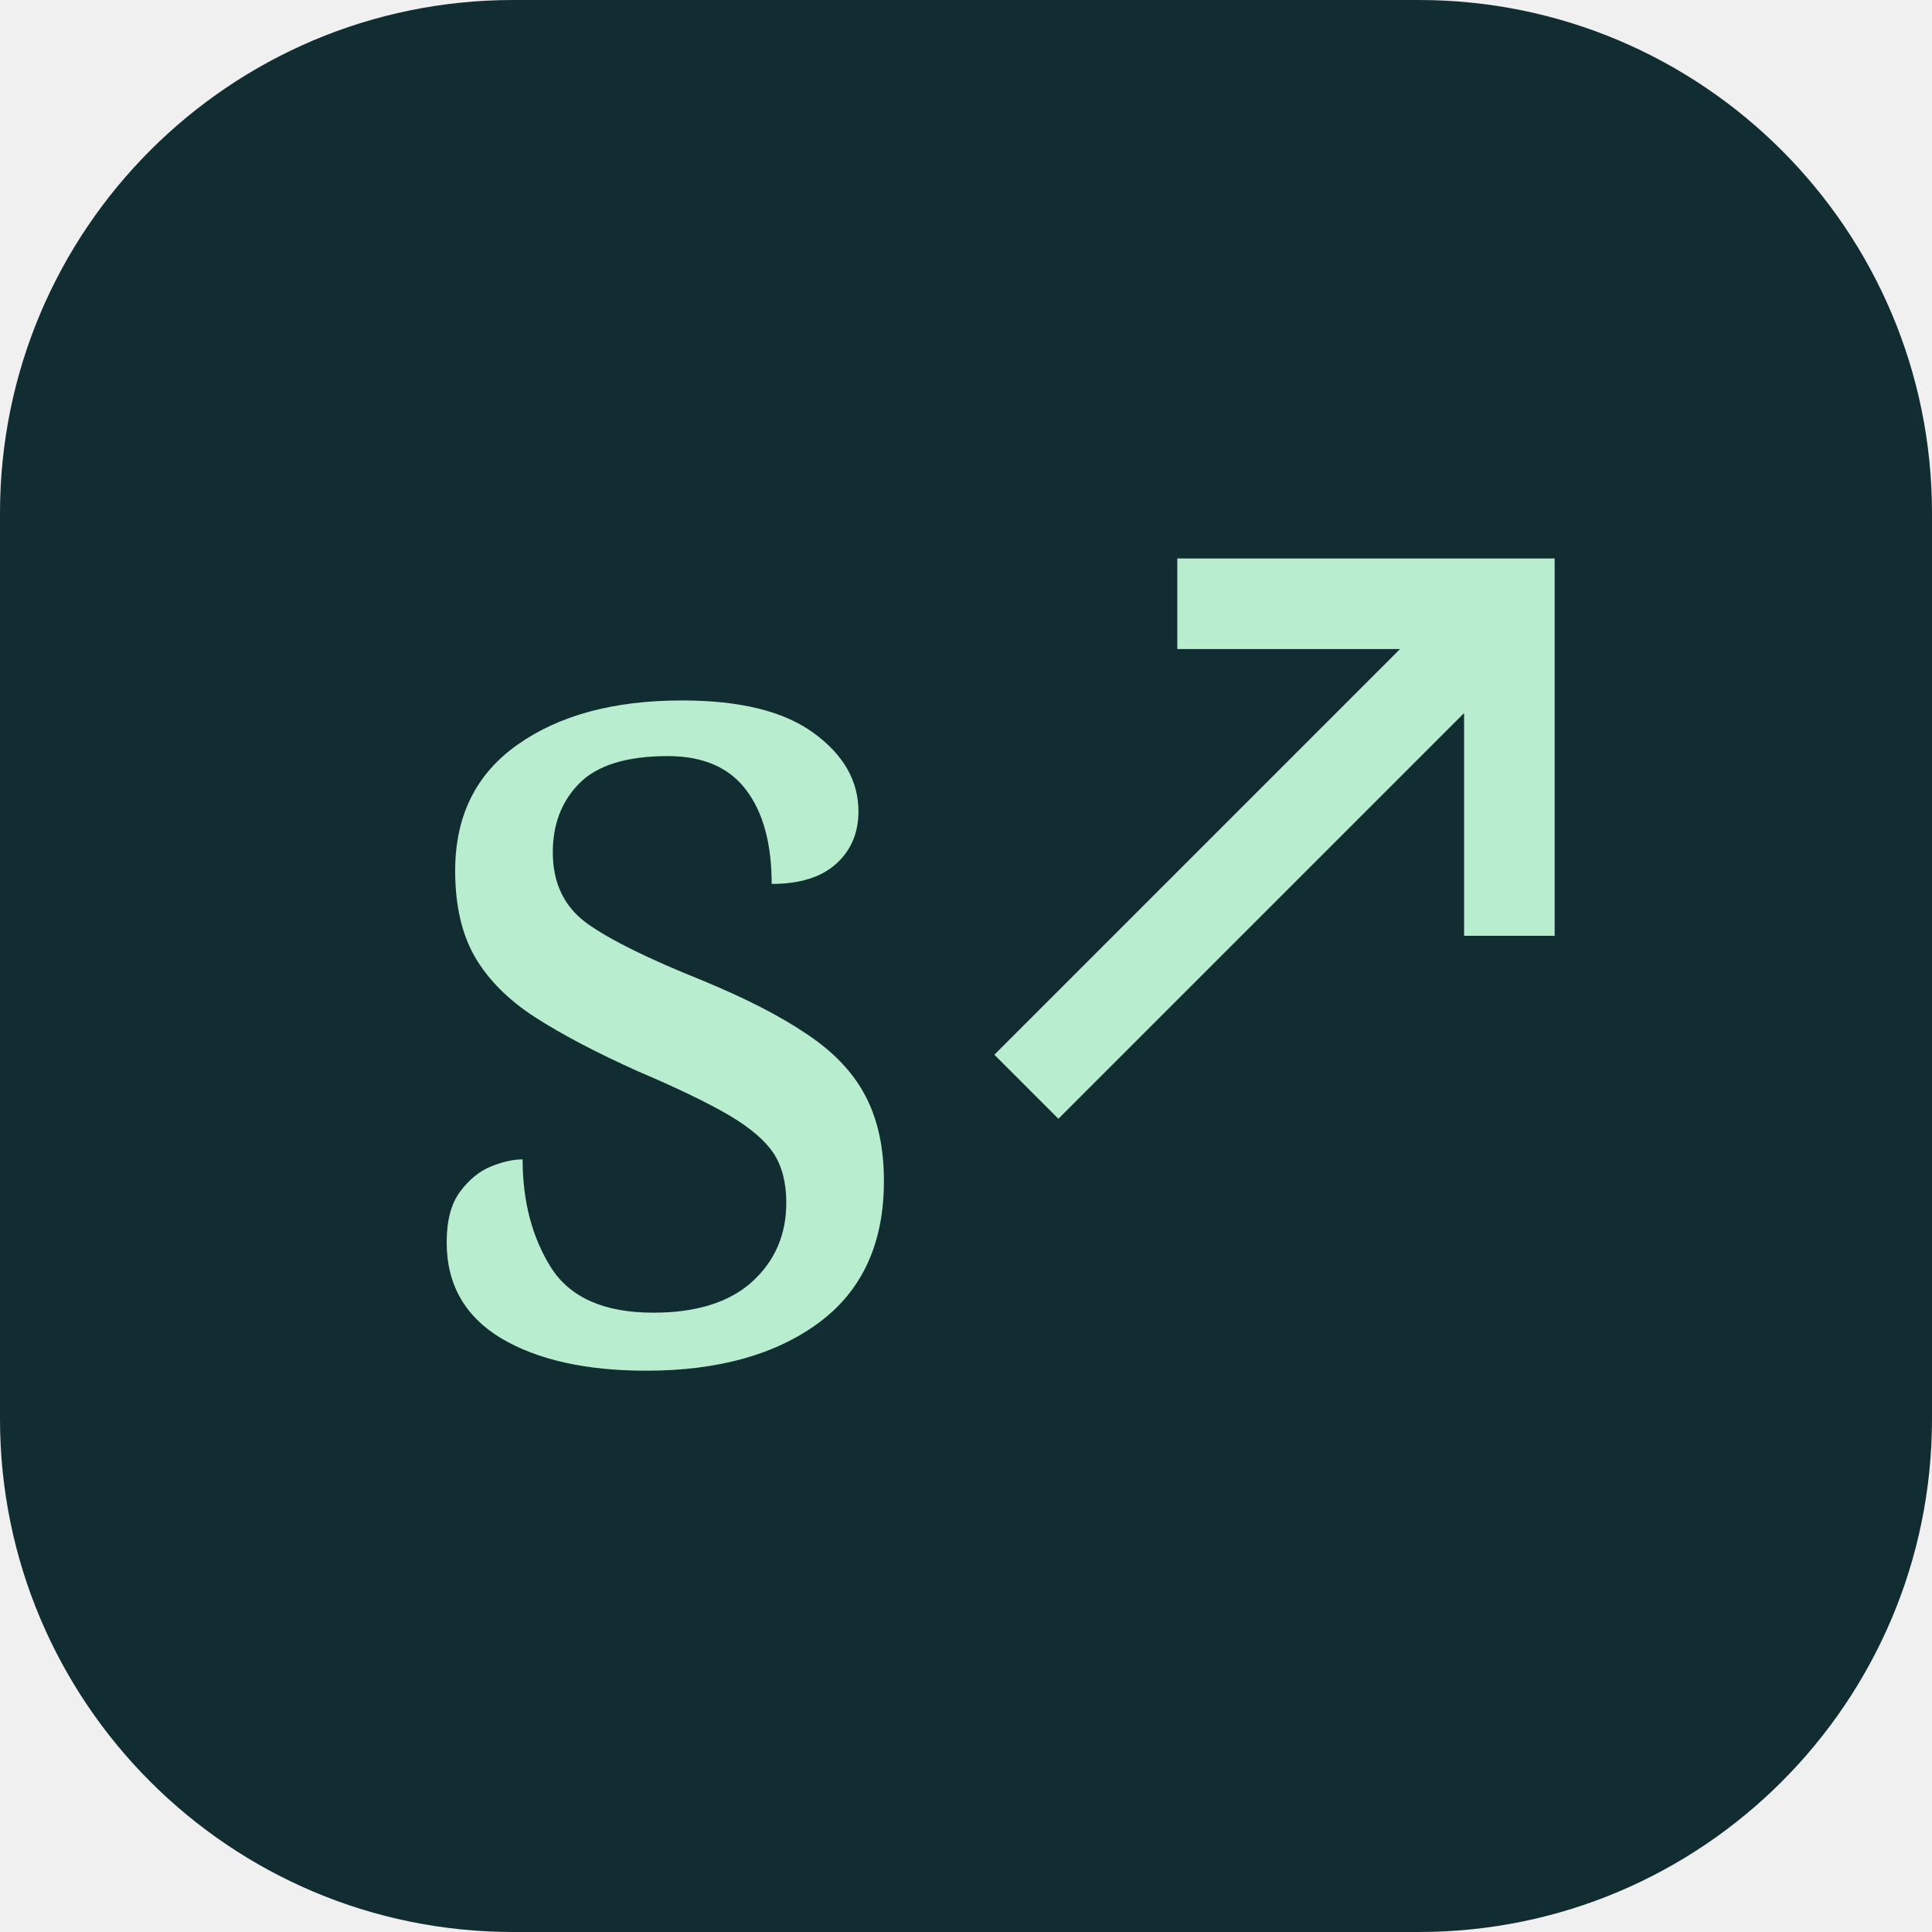
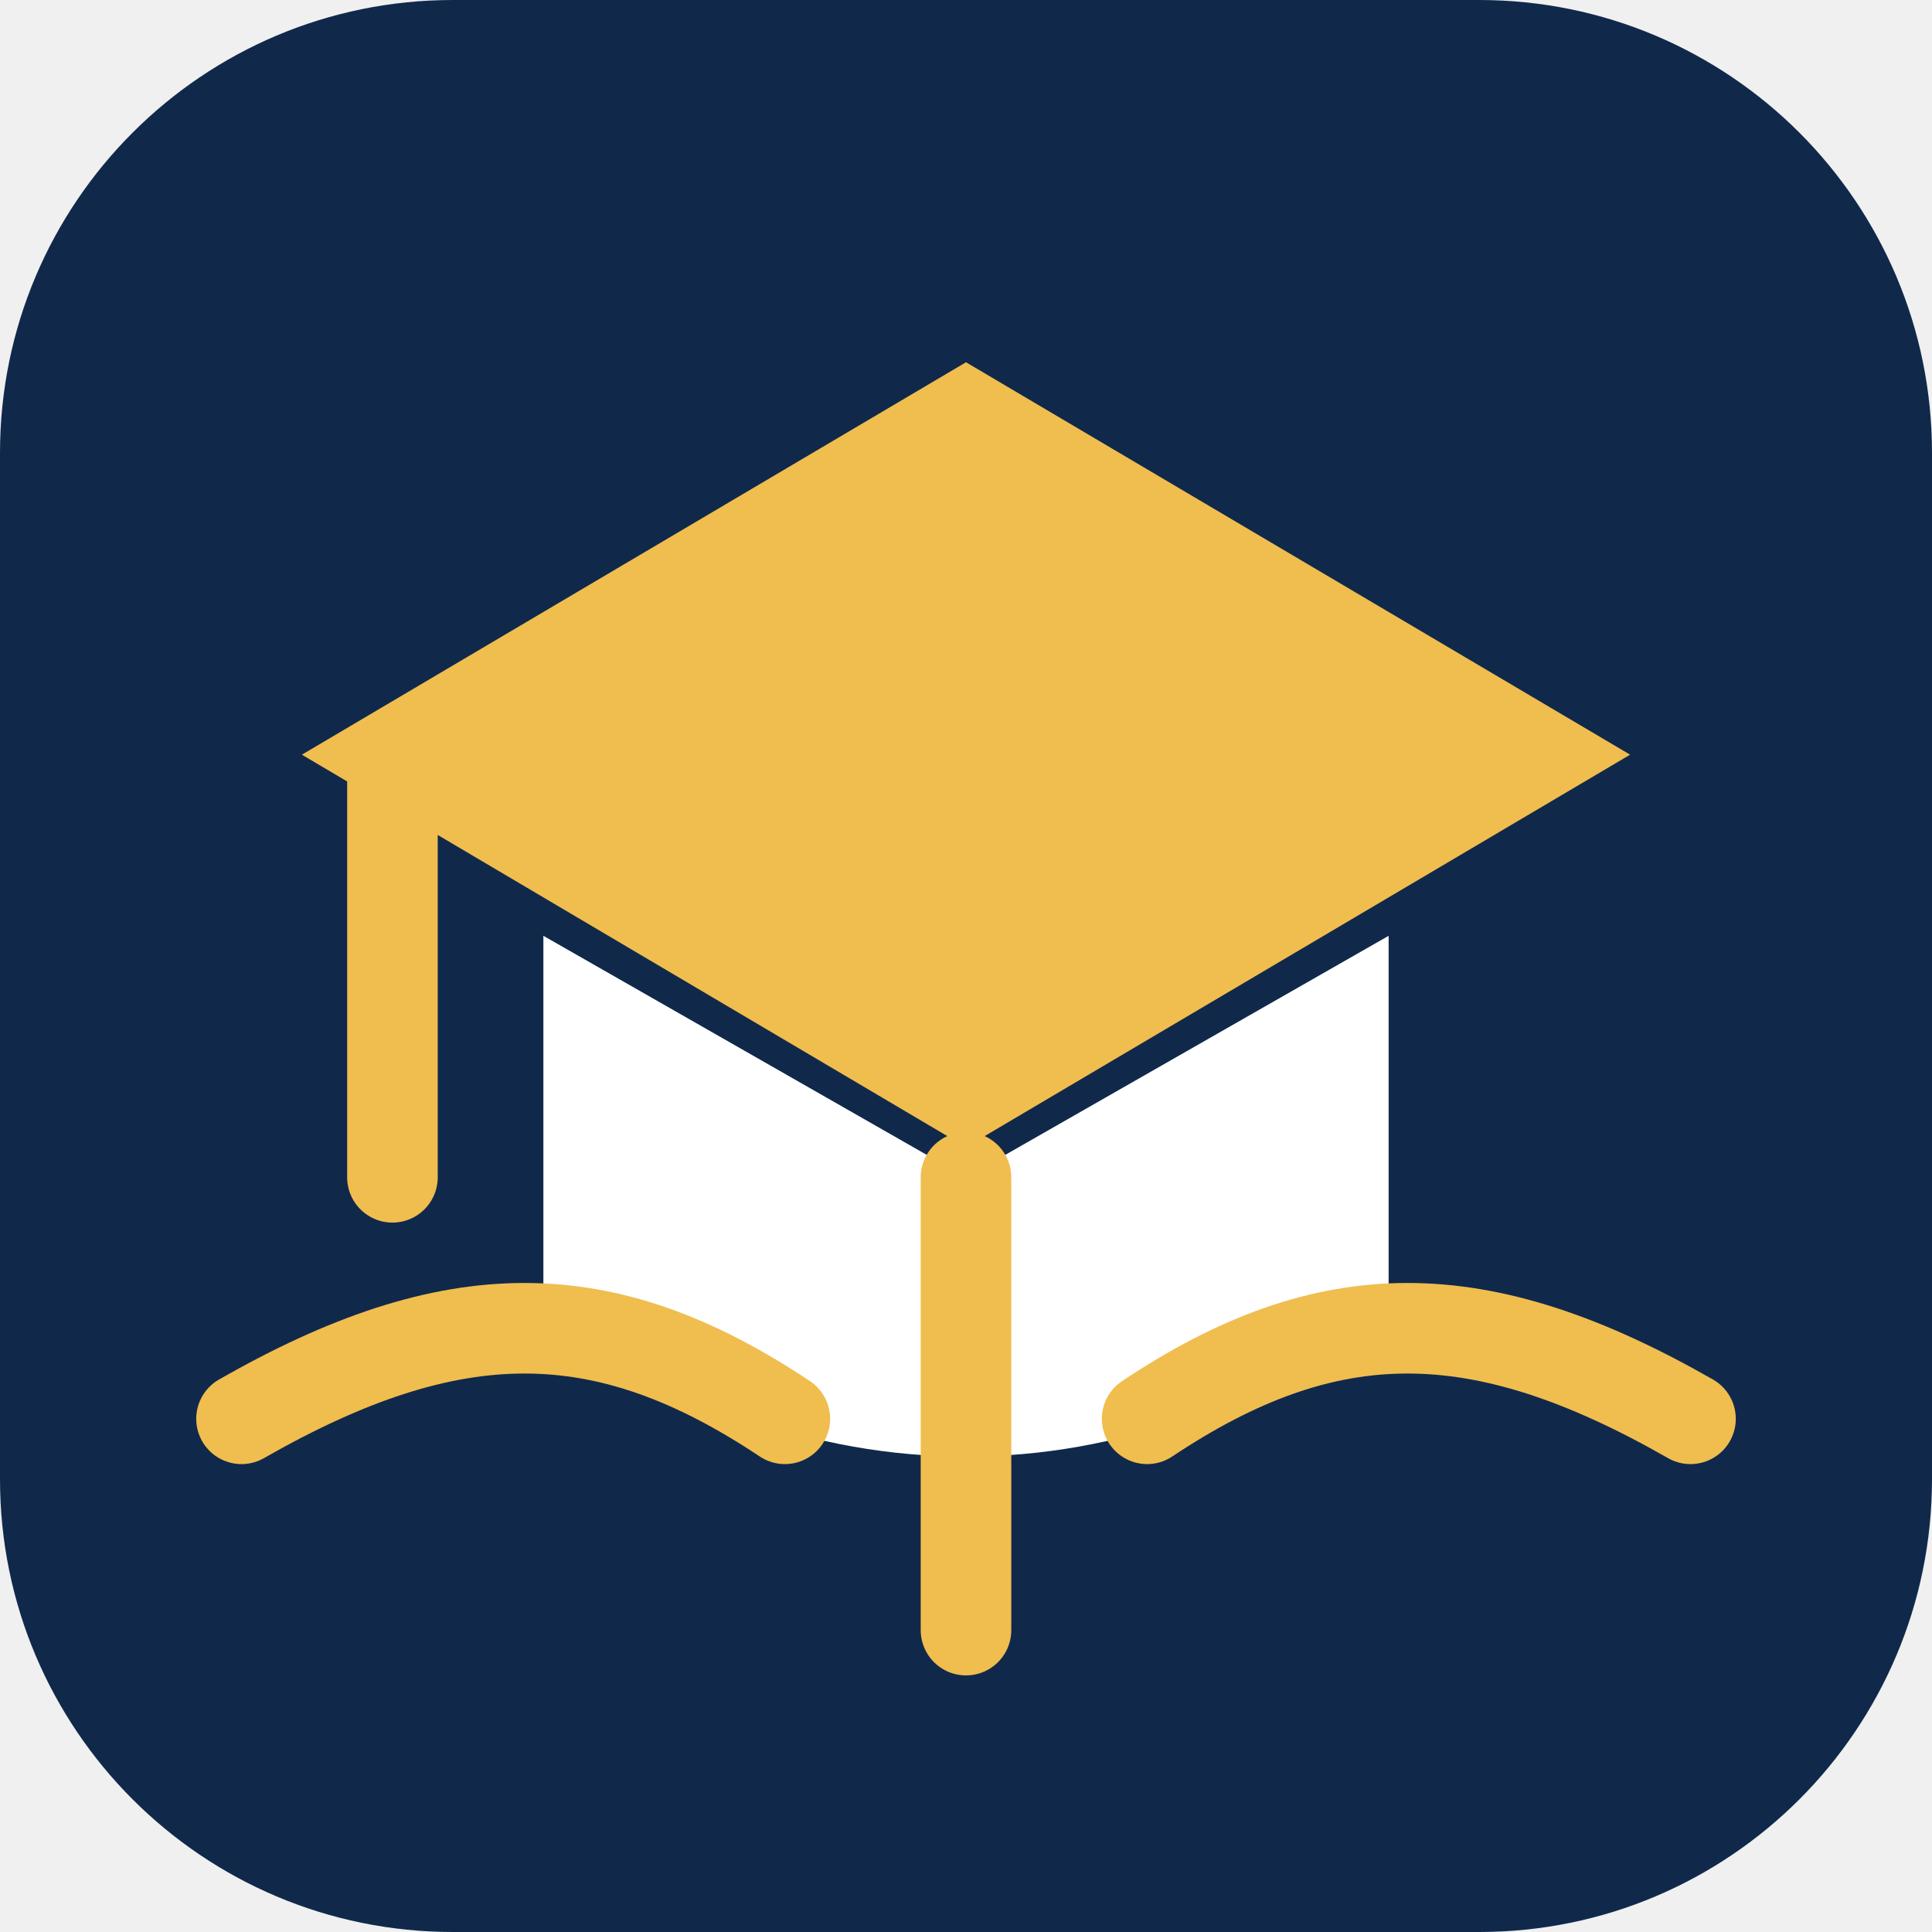
<svg xmlns="http://www.w3.org/2000/svg" viewBox="0 0 64 64">
-   <rect width="64" height="64" rx="17" fill="#112d32" />
-   <text x="13" y="45" fill="#b9edcf" font-size="40" font-family="Georgia">s</text>
-   <path d="M39 20h11v11m0-11L34 36" fill="none" stroke="#b9edcf" stroke-width="3" />
+   <rect width="64" height="64" rx="15" fill="#10294b" />
+   <path d="M10 25 32 12l22 13-22 13z" fill="#f0bd4f" />
+   <path d="M18 31v12c8 7 20 7 28 0V31L32 39z" fill="#fff" />
+   <path d="M32 39v15M13 25v14" stroke="#f0bd4f" stroke-width="3" stroke-linecap="round" />
+   <path d="M8 47c7-4 12-4 18 0M38 47c6-4 11-4 18 0" fill="none" stroke="#f0bd4f" stroke-width="3" stroke-linecap="round" />
</svg>
